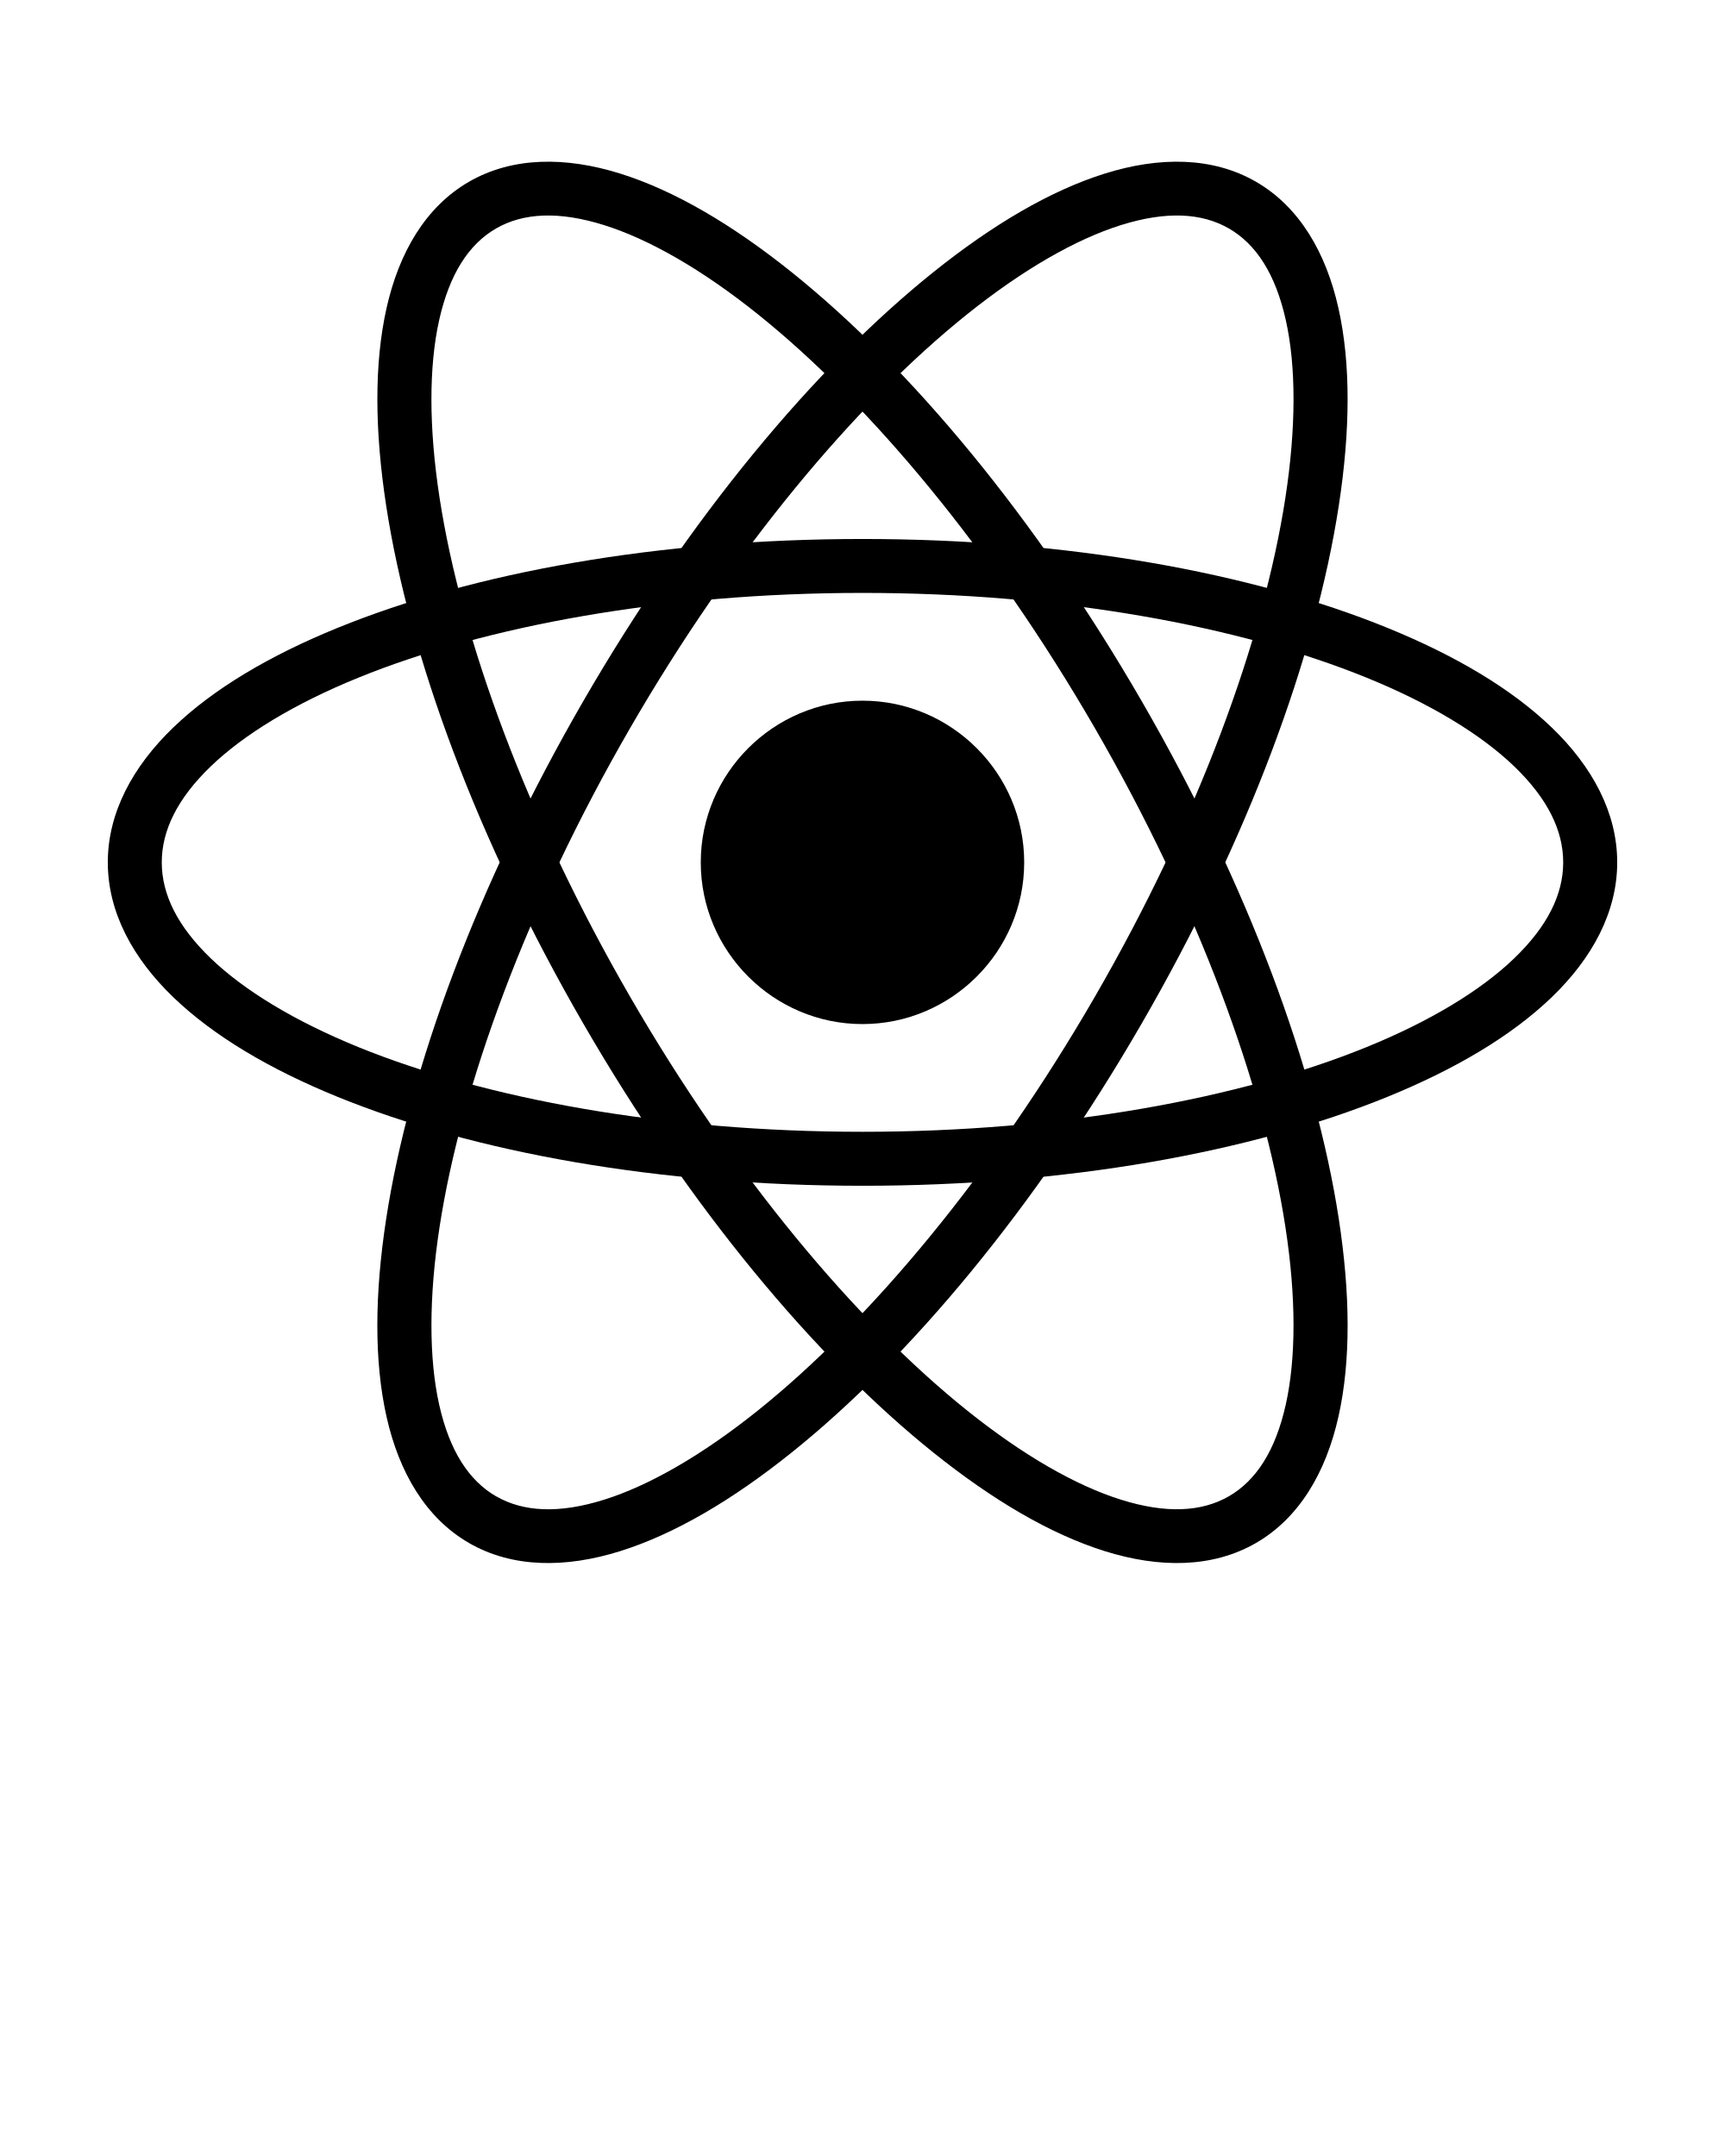
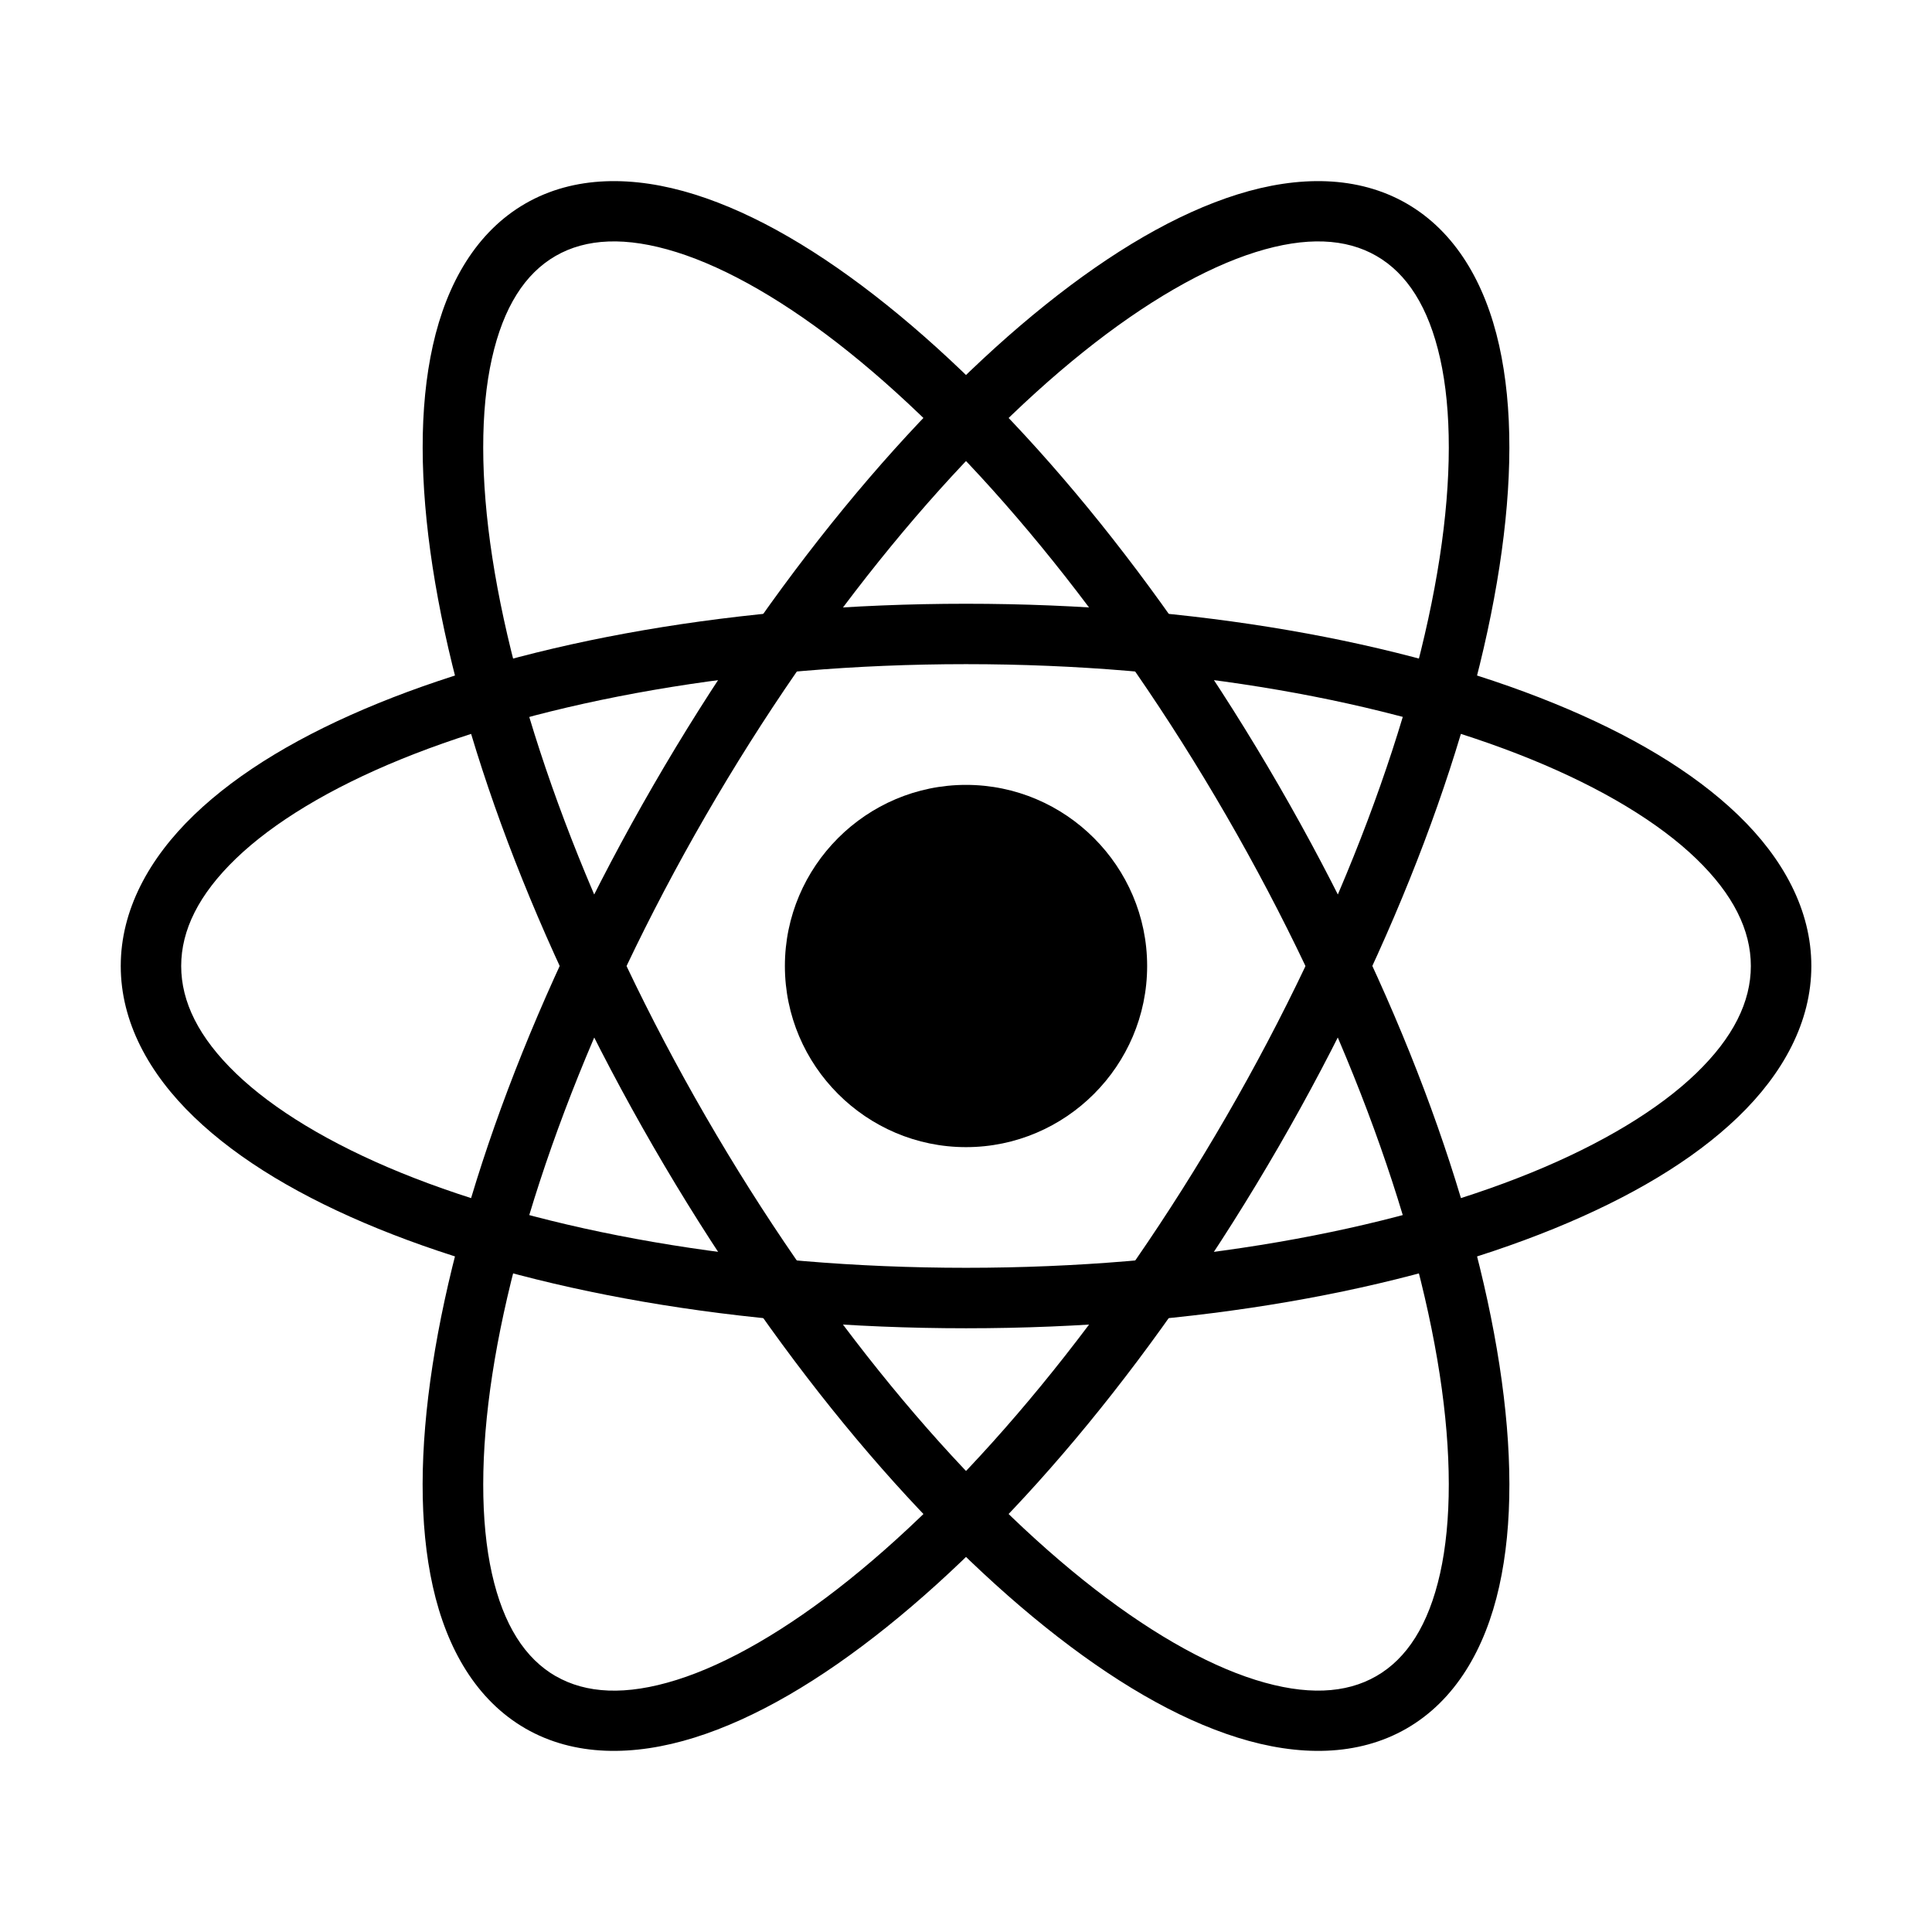
- <svg xmlns="http://www.w3.org/2000/svg" viewBox="0 0 16.933 21.167" version="1.1" x="0px" y="0px">
+ <svg xmlns="http://www.w3.org/2000/svg" viewBox="0 0 16.933 16.933" version="1.1" x="0px" y="0px">
  <g transform="translate(0,-280.0666)">
    <g style="" transform="matrix(0.2645833,0,0,0.2645833,-596.5155,-151.8292)" stroke="none">
      <path d="m 2286.547,1658.362 c -3.302,0 -6,2.698 -6,6 0,3.302 2.698,6 6,6 3.302,0 6,-2.698 6,-6 0,-3.302 -2.698,-6 -6,-6 z" style="font-style:normal;font-variant:normal;font-weight:normal;font-stretch:normal;font-size:medium;line-height:normal;font-family:sans-serif;font-variant-ligatures:normal;font-variant-position:normal;font-variant-caps:normal;font-variant-numeric:normal;font-variant-alternates:normal;font-feature-settings:normal;text-indent:0;text-align:start;text-decoration:none;text-decoration-line:none;text-decoration-style:solid;text-decoration-color:#000000;letter-spacing:normal;word-spacing:normal;text-transform:none;writing-mode:lr-tb;direction:ltr;text-orientation:mixed;dominant-baseline:auto;baseline-shift:baseline;text-anchor:start;white-space:normal;shape-padding:0;clip-rule:nonzero;display:inline;overflow:visible;visibility:visible;opacity:1;isolation:auto;mix-blend-mode:normal;color-interpolation:sRGB;color-interpolation-filters:linearRGB;solid-opacity:1;vector-effect:none;fill-opacity:1;fill-rule:nonzero;stroke:none;stroke-width:2.003;stroke-linecap:round;stroke-linejoin:round;stroke-miterlimit:4;stroke-dasharray:none;stroke-dashoffset:0;stroke-opacity:1;color-rendering:auto;image-rendering:auto;shape-rendering:auto;text-rendering:auto;enable-background:accumulate" />
      <path d="m 2258.547,1664.362 c 0,1.851 0.93,3.56 2.428,5.002 1.498,1.442 3.578,2.672 6.104,3.701 5.051,2.057 11.903,3.297 19.469,3.297 7.566,0 14.418,-1.24 19.469,-3.297 2.525,-1.029 4.606,-2.259 6.104,-3.701 1.497,-1.442 2.428,-3.151 2.428,-5.002 0,-1.851 -0.93,-3.562 -2.428,-5.004 -1.498,-1.442 -3.578,-2.672 -6.104,-3.701 -5.051,-2.057 -11.903,-3.295 -19.469,-3.295 -7.566,0 -14.418,1.237 -19.469,3.295 -2.525,1.029 -4.606,2.259 -6.104,3.701 -1.497,1.442 -2.428,3.153 -2.428,5.004 z m 2.002,0 c 0,-1.187 0.581,-2.371 1.816,-3.561 1.235,-1.189 3.108,-2.328 5.469,-3.289 4.721,-1.923 11.368,-3.149 18.713,-3.149 7.345,0 13.992,1.225 18.713,3.149 2.361,0.962 4.234,2.1 5.469,3.289 1.235,1.189 1.816,2.374 1.816,3.561 0,1.186 -0.581,2.369 -1.816,3.559 -1.235,1.189 -3.108,2.329 -5.469,3.291 -4.721,1.923 -11.368,3.147 -18.713,3.147 -7.345,0 -13.992,-1.223 -18.713,-3.147 -2.361,-0.962 -4.234,-2.102 -5.469,-3.291 -1.235,-1.19 -1.816,-2.372 -1.816,-3.559 z" style="color:#000000;font-style:normal;font-variant:normal;font-weight:normal;font-stretch:normal;font-size:medium;line-height:normal;font-family:sans-serif;font-variant-ligatures:normal;font-variant-position:normal;font-variant-caps:normal;font-variant-numeric:normal;font-variant-alternates:normal;font-feature-settings:normal;text-indent:0;text-align:start;text-decoration:none;text-decoration-line:none;text-decoration-style:solid;text-decoration-color:#000000;letter-spacing:normal;word-spacing:normal;text-transform:none;writing-mode:lr-tb;direction:ltr;text-orientation:mixed;dominant-baseline:auto;baseline-shift:baseline;text-anchor:start;white-space:normal;shape-padding:0;clip-rule:nonzero;display:inline;overflow:visible;visibility:visible;opacity:1;isolation:auto;mix-blend-mode:normal;color-interpolation:sRGB;color-interpolation-filters:linearRGB;solid-opacity:1;vector-effect:none;fill-opacity:1;fill-rule:nonzero;stroke:none;stroke-width:2.003;stroke-linecap:round;stroke-linejoin:round;stroke-miterlimit:4;stroke-dasharray:none;stroke-dashoffset:0;stroke-opacity:1;color-rendering:auto;image-rendering:auto;shape-rendering:auto;text-rendering:auto;enable-background:accumulate" />
      <path d="m 2301.143,1689.619 c 1.612,-0.93 2.603,-2.63 3.065,-4.697 0.462,-2.067 0.438,-4.552 0.01,-7.339 -0.859,-5.575 -3.362,-12.372 -7.308,-19.198 -3.945,-6.826 -8.586,-12.391 -12.989,-15.921 -2.202,-1.765 -4.344,-3.029 -6.367,-3.662 -2.023,-0.633 -3.992,-0.626 -5.604,0.303 -1.612,0.93 -2.601,2.629 -3.063,4.696 -0.462,2.067 -0.438,4.552 -0.01,7.339 0.859,5.575 3.363,12.372 7.308,19.198 3.945,6.826 8.586,12.39 12.989,15.921 2.202,1.765 4.344,3.029 6.367,3.662 2.023,0.633 3.99,0.627 5.602,-0.302 z m -1.003,-1.735 c -1.01,0.582 -2.328,0.651 -4.003,0.126 -1.676,-0.525 -3.643,-1.653 -5.71,-3.311 -4.135,-3.315 -8.668,-8.718 -12.508,-15.362 -3.84,-6.644 -6.257,-13.268 -7.063,-18.502 -0.403,-2.617 -0.398,-4.883 -0.015,-6.595 0.383,-1.712 1.102,-2.818 2.111,-3.4 1.01,-0.582 2.328,-0.651 4.003,-0.126 1.676,0.525 3.644,1.652 5.712,3.31 4.135,3.315 8.666,8.719 12.506,15.363 3.84,6.644 6.259,13.267 7.065,18.501 0.403,2.617 0.396,4.884 0.013,6.596 -0.383,1.712 -1.101,2.818 -2.111,3.4 z" style="color:#000000;font-style:normal;font-variant:normal;font-weight:normal;font-stretch:normal;font-size:medium;line-height:normal;font-family:sans-serif;font-variant-ligatures:normal;font-variant-position:normal;font-variant-caps:normal;font-variant-numeric:normal;font-variant-alternates:normal;font-feature-settings:normal;text-indent:0;text-align:start;text-decoration:none;text-decoration-line:none;text-decoration-style:solid;text-decoration-color:#000000;letter-spacing:normal;word-spacing:normal;text-transform:none;writing-mode:lr-tb;direction:ltr;text-orientation:mixed;dominant-baseline:auto;baseline-shift:baseline;text-anchor:start;white-space:normal;shape-padding:0;clip-rule:nonzero;display:inline;overflow:visible;visibility:visible;opacity:1;isolation:auto;mix-blend-mode:normal;color-interpolation:sRGB;color-interpolation-filters:linearRGB;solid-opacity:1;vector-effect:none;fill-opacity:1;fill-rule:nonzero;stroke:none;stroke-width:2.003;stroke-linecap:round;stroke-linejoin:round;stroke-miterlimit:4;stroke-dasharray:none;stroke-dashoffset:0;stroke-opacity:1;color-rendering:auto;image-rendering:auto;shape-rendering:auto;text-rendering:auto;enable-background:accumulate" />
      <path d="m 2271.951,1689.619 c -1.612,-0.93 -2.603,-2.63 -3.065,-4.697 -0.462,-2.067 -0.439,-4.55 -0.01,-7.338 0.859,-5.575 3.364,-12.374 7.309,-19.2 3.945,-6.826 8.586,-12.391 12.989,-15.921 2.202,-1.765 4.343,-3.027 6.366,-3.661 2.023,-0.633 3.992,-0.626 5.604,0.303 1.612,0.93 2.601,2.629 3.063,4.696 0.462,2.067 0.439,4.55 0.01,7.338 -0.859,5.575 -3.363,12.372 -7.308,19.198 -3.945,6.826 -8.587,12.393 -12.99,15.923 -2.202,1.765 -4.343,3.027 -6.366,3.661 -2.023,0.633 -3.99,0.627 -5.603,-0.302 z m 1.003,-1.735 c 1.01,0.582 2.327,0.653 4.002,0.128 1.676,-0.524 3.644,-1.655 5.711,-3.312 4.135,-3.315 8.668,-8.719 12.508,-15.362 3.84,-6.644 6.256,-13.266 7.062,-18.501 0.403,-2.617 0.399,-4.885 0.016,-6.597 -0.383,-1.712 -1.101,-2.818 -2.111,-3.4 -1.01,-0.582 -2.328,-0.651 -4.003,-0.126 -1.676,0.525 -3.645,1.654 -5.713,3.312 -4.135,3.315 -8.666,8.718 -12.505,15.361 -3.84,6.644 -6.259,13.267 -7.065,18.502 -0.403,2.617 -0.397,4.886 -0.014,6.598 0.383,1.712 1.103,2.816 2.112,3.399 z" style="color:#000000;font-style:normal;font-variant:normal;font-weight:normal;font-stretch:normal;font-size:medium;line-height:normal;font-family:sans-serif;font-variant-ligatures:normal;font-variant-position:normal;font-variant-caps:normal;font-variant-numeric:normal;font-variant-alternates:normal;font-feature-settings:normal;text-indent:0;text-align:start;text-decoration:none;text-decoration-line:none;text-decoration-style:solid;text-decoration-color:#000000;letter-spacing:normal;word-spacing:normal;text-transform:none;writing-mode:lr-tb;direction:ltr;text-orientation:mixed;dominant-baseline:auto;baseline-shift:baseline;text-anchor:start;white-space:normal;shape-padding:0;clip-rule:nonzero;display:inline;overflow:visible;visibility:visible;opacity:1;isolation:auto;mix-blend-mode:normal;color-interpolation:sRGB;color-interpolation-filters:linearRGB;solid-opacity:1;vector-effect:none;fill-opacity:1;fill-rule:nonzero;stroke:none;stroke-width:2.003;stroke-linecap:round;stroke-linejoin:round;stroke-miterlimit:4;stroke-dasharray:none;stroke-dashoffset:0;stroke-opacity:1;color-rendering:auto;image-rendering:auto;shape-rendering:auto;text-rendering:auto;enable-background:accumulate" />
    </g>
  </g>
</svg>
